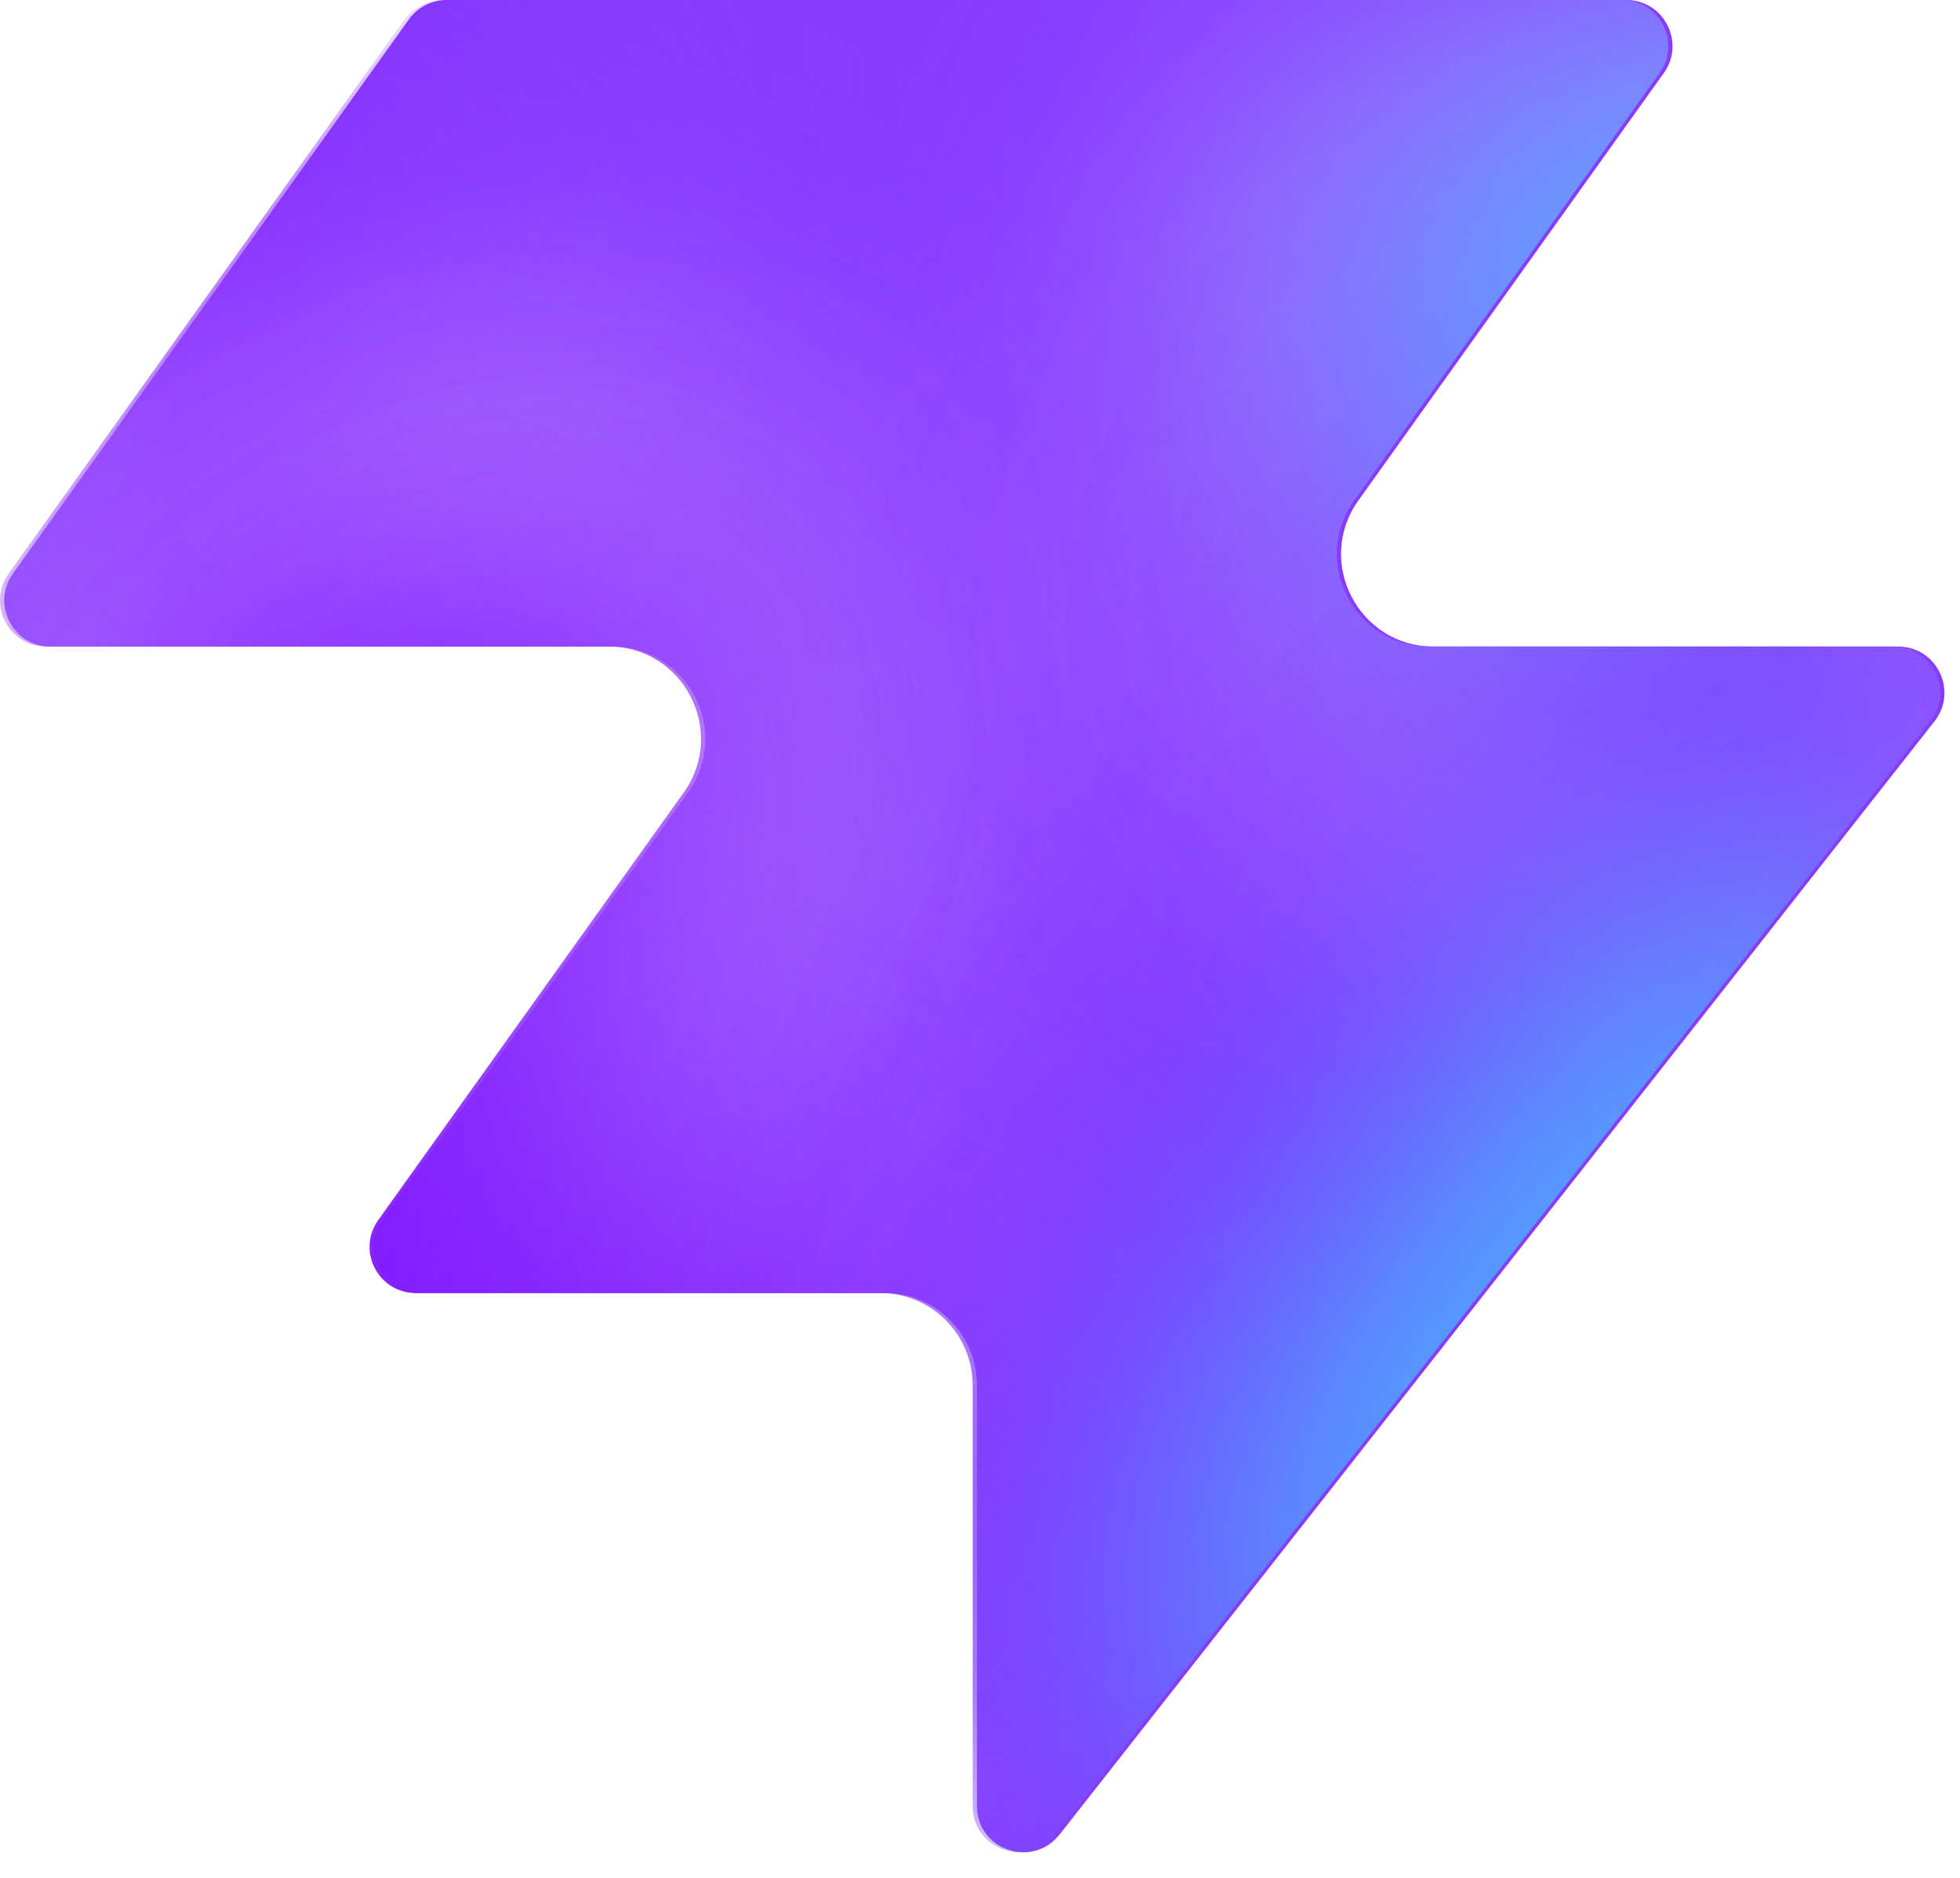
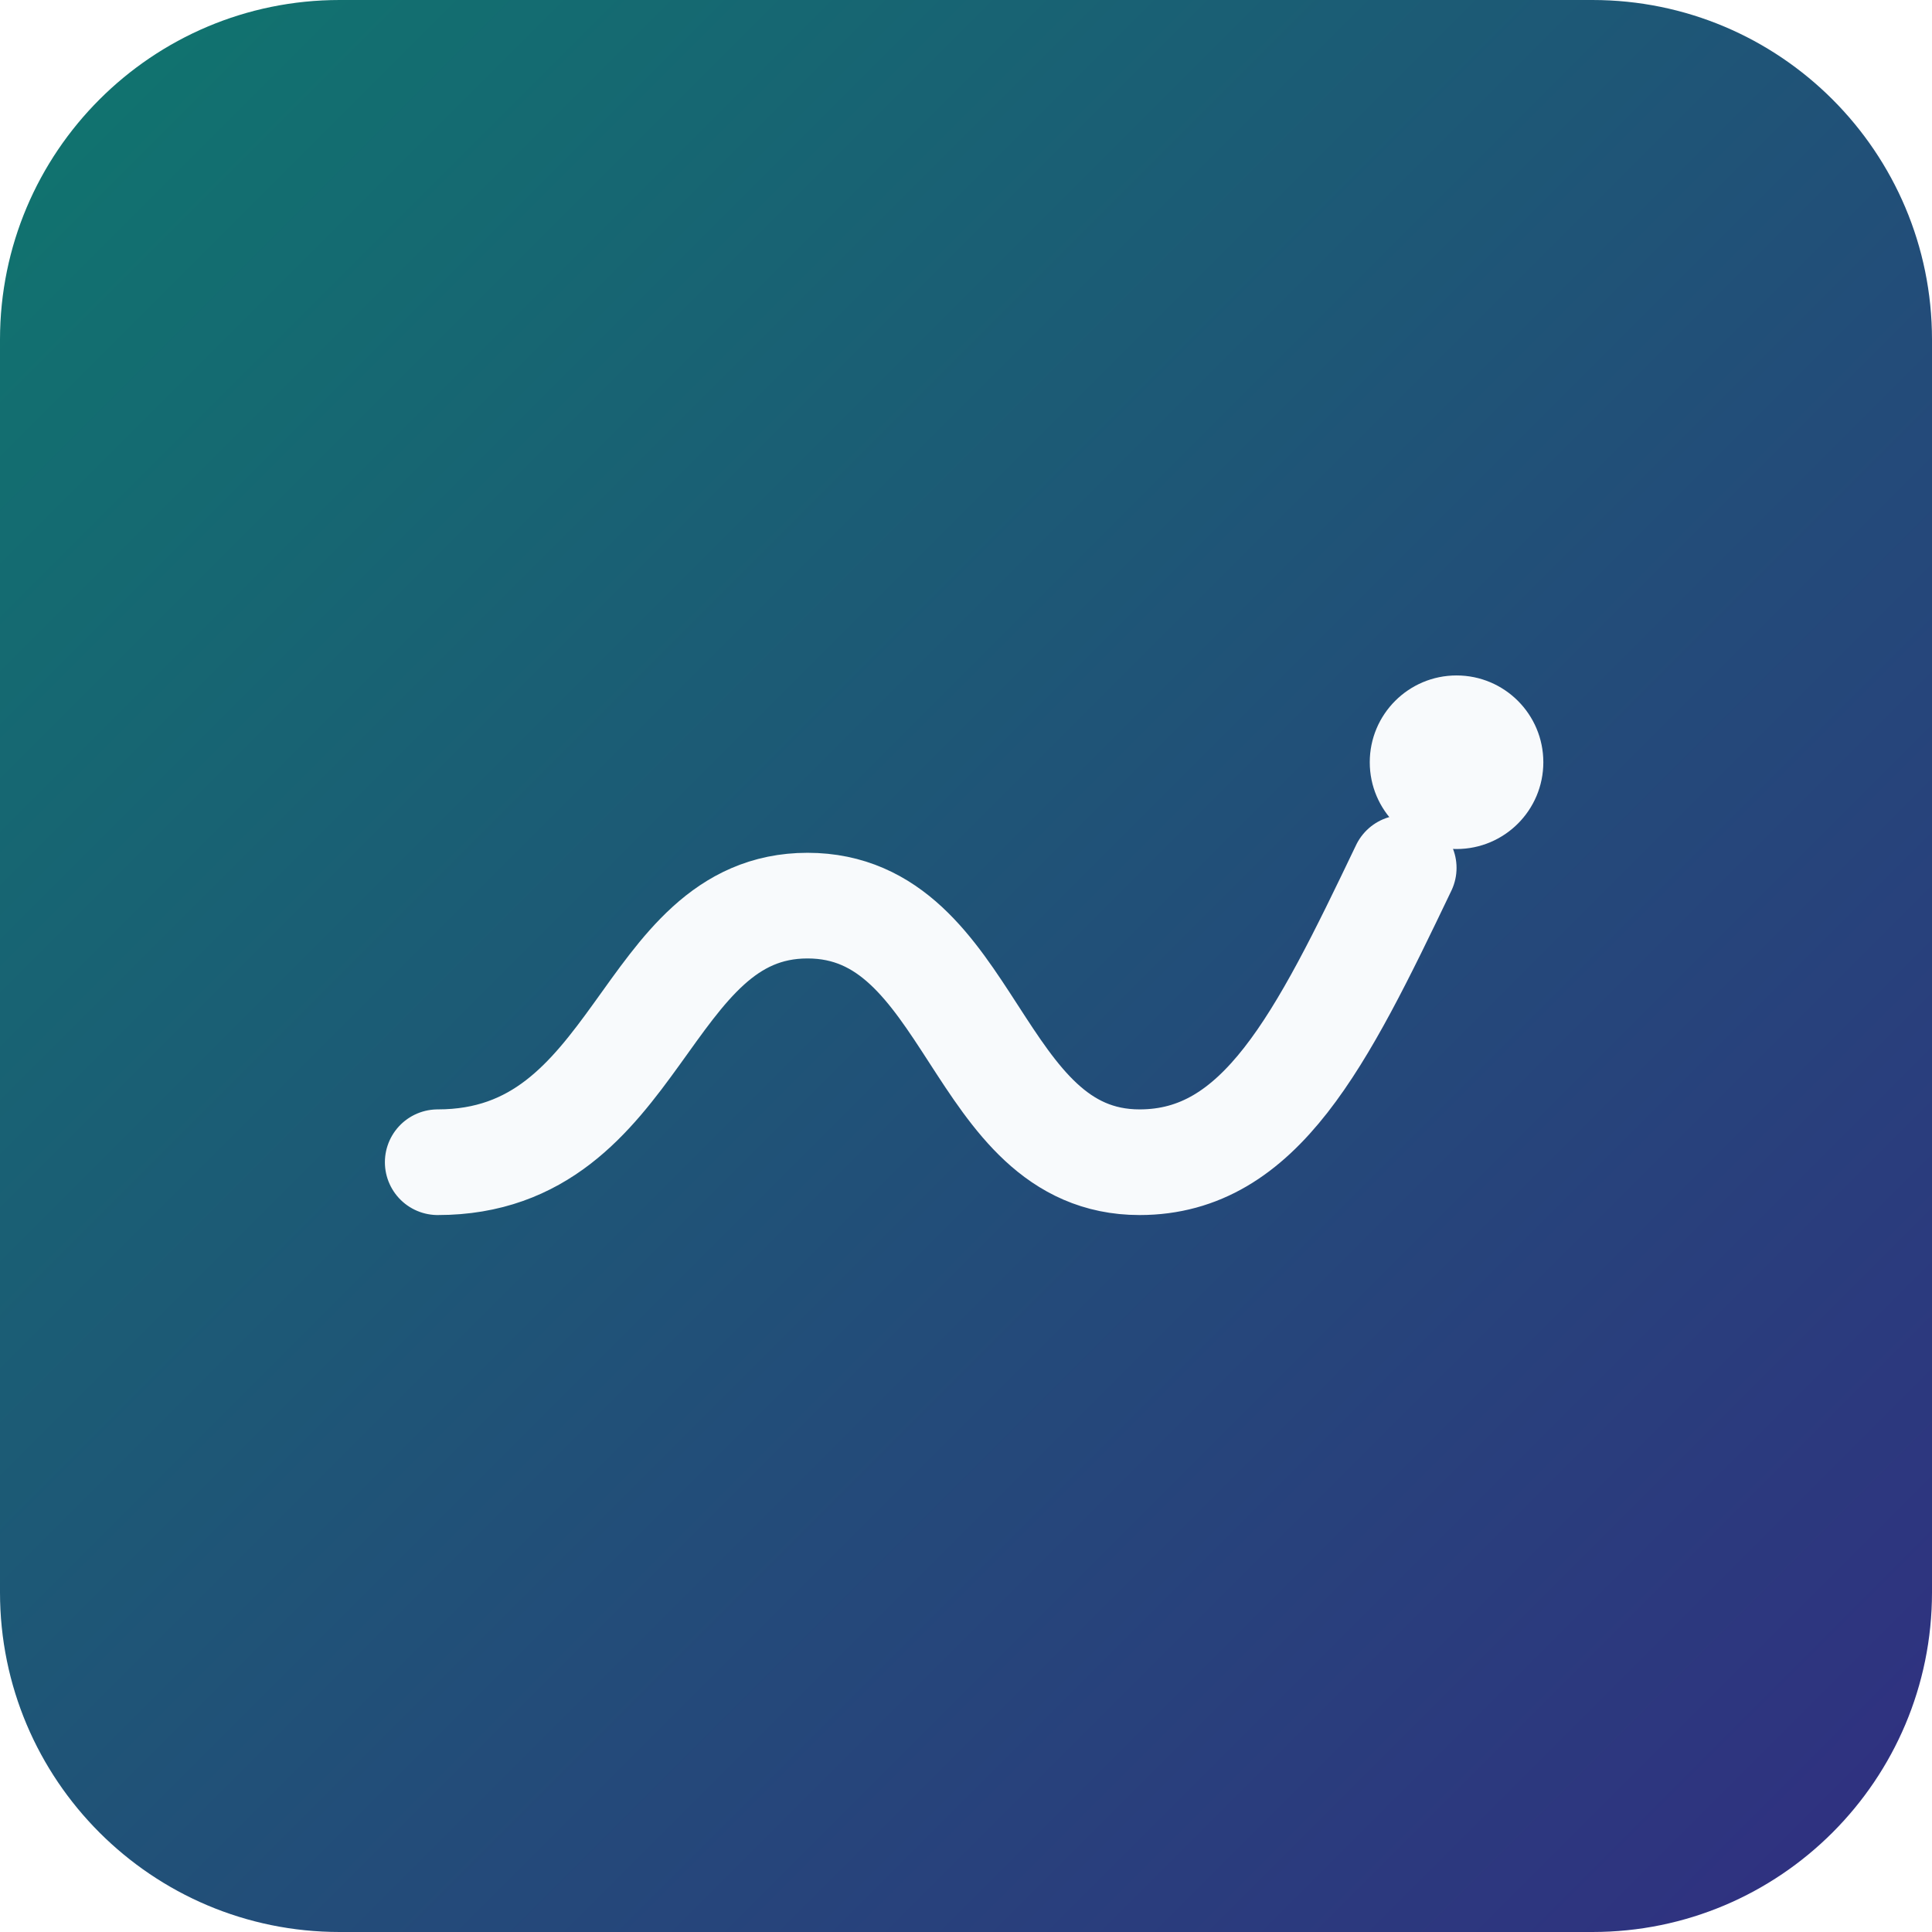
- <svg xmlns="http://www.w3.org/2000/svg" width="48" height="46" fill="none" viewBox="0 0 48 46">
-   <path fill="#863bff" d="M25.946 44.938c-.664.845-2.021.375-2.021-.698V33.937a2.26 2.26 0 0 0-2.262-2.262H10.287c-.92 0-1.456-1.04-.92-1.788l7.48-10.471c1.07-1.497 0-3.578-1.842-3.578H1.237c-.92 0-1.456-1.04-.92-1.788L10.013.474c.214-.297.556-.474.92-.474h28.894c.92 0 1.456 1.04.92 1.788l-7.48 10.471c-1.07 1.498 0 3.579 1.842 3.579h11.377c.943 0 1.473 1.088.89 1.83L25.947 44.94z" style="fill:#863bff;fill:color(display-p3 .525 .23 1);fill-opacity:1" />
-   <mask id="a" width="48" height="46" x="0" y="0" maskUnits="userSpaceOnUse" style="mask-type:alpha">
-     <path fill="#000" d="M25.842 44.938c-.664.844-2.021.375-2.021-.698V33.937a2.26 2.26 0 0 0-2.262-2.262H10.183c-.92 0-1.456-1.04-.92-1.788l7.48-10.471c1.07-1.498 0-3.579-1.842-3.579H1.133c-.92 0-1.456-1.04-.92-1.787L9.91.473c.214-.297.556-.474.92-.474h28.894c.92 0 1.456 1.04.92 1.788l-7.48 10.471c-1.07 1.498 0 3.578 1.842 3.578h11.377c.943 0 1.473 1.088.89 1.832L25.843 44.94z" style="fill:#000;fill-opacity:1" />
-   </mask>
-   <g mask="url(#a)">
-     <g filter="url(#b)">
-       <ellipse cx="5.508" cy="14.704" fill="#ede6ff" rx="5.508" ry="14.704" style="fill:#ede6ff;fill:color(display-p3 .927 .903 1);fill-opacity:1" transform="matrix(.00324 1 1 -.00324 -4.47 31.516)" />
-     </g>
-     <g filter="url(#c)">
-       <ellipse cx="10.399" cy="29.851" fill="#ede6ff" rx="10.399" ry="29.851" style="fill:#ede6ff;fill:color(display-p3 .927 .903 1);fill-opacity:1" transform="matrix(.00324 1 1 -.00324 -39.328 7.883)" />
-     </g>
-     <g filter="url(#d)">
-       <ellipse cx="5.508" cy="30.487" fill="#7e14ff" rx="5.508" ry="30.487" style="fill:#7e14ff;fill:color(display-p3 .492 .077 1);fill-opacity:1" transform="rotate(89.814 -25.913 -14.639)scale(1 -1)" />
-     </g>
-     <g filter="url(#e)">
-       <ellipse cx="5.508" cy="30.599" fill="#7e14ff" rx="5.508" ry="30.599" style="fill:#7e14ff;fill:color(display-p3 .492 .077 1);fill-opacity:1" transform="rotate(89.814 -32.644 -3.334)scale(1 -1)" />
-     </g>
-     <g filter="url(#f)">
-       <ellipse cx="5.508" cy="30.599" fill="#7e14ff" rx="5.508" ry="30.599" style="fill:#7e14ff;fill:color(display-p3 .492 .077 1);fill-opacity:1" transform="matrix(.00324 1 1 -.00324 -34.34 30.47)" />
-     </g>
-     <g filter="url(#g)">
-       <ellipse cx="14.072" cy="22.078" fill="#ede6ff" rx="14.072" ry="22.078" style="fill:#ede6ff;fill:color(display-p3 .927 .903 1);fill-opacity:1" transform="rotate(93.35 24.506 48.493)scale(-1 1)" />
-     </g>
-     <g filter="url(#h)">
-       <ellipse cx="3.47" cy="21.501" fill="#7e14ff" rx="3.47" ry="21.501" style="fill:#7e14ff;fill:color(display-p3 .492 .077 1);fill-opacity:1" transform="rotate(89.009 28.708 47.59)scale(-1 1)" />
-     </g>
-     <g filter="url(#i)">
-       <ellipse cx="3.47" cy="21.501" fill="#7e14ff" rx="3.47" ry="21.501" style="fill:#7e14ff;fill:color(display-p3 .492 .077 1);fill-opacity:1" transform="rotate(89.009 28.708 47.59)scale(-1 1)" />
-     </g>
-     <g filter="url(#j)">
-       <ellipse cx=".387" cy="8.972" fill="#7e14ff" rx="4.407" ry="29.108" style="fill:#7e14ff;fill:color(display-p3 .492 .077 1);fill-opacity:1" transform="rotate(39.51 .387 8.972)" />
-     </g>
-     <g filter="url(#k)">
-       <ellipse cx="47.523" cy="-6.092" fill="#7e14ff" rx="4.407" ry="29.108" style="fill:#7e14ff;fill:color(display-p3 .492 .077 1);fill-opacity:1" transform="rotate(37.892 47.523 -6.092)" />
-     </g>
-     <g filter="url(#l)">
-       <ellipse cx="41.412" cy="6.333" fill="#47bfff" rx="5.971" ry="9.665" style="fill:#47bfff;fill:color(display-p3 .28 .748 1);fill-opacity:1" transform="rotate(37.892 41.412 6.333)" />
-     </g>
-     <g filter="url(#m)">
-       <ellipse cx="-1.879" cy="38.332" fill="#7e14ff" rx="4.407" ry="29.108" style="fill:#7e14ff;fill:color(display-p3 .492 .077 1);fill-opacity:1" transform="rotate(37.892 -1.88 38.332)" />
-     </g>
-     <g filter="url(#n)">
-       <ellipse cx="-1.879" cy="38.332" fill="#7e14ff" rx="4.407" ry="29.108" style="fill:#7e14ff;fill:color(display-p3 .492 .077 1);fill-opacity:1" transform="rotate(37.892 -1.88 38.332)" />
-     </g>
-     <g filter="url(#o)">
-       <ellipse cx="35.651" cy="29.907" fill="#7e14ff" rx="4.407" ry="29.108" style="fill:#7e14ff;fill:color(display-p3 .492 .077 1);fill-opacity:1" transform="rotate(37.892 35.651 29.907)" />
-     </g>
-     <g filter="url(#p)">
-       <ellipse cx="38.418" cy="32.4" fill="#47bfff" rx="5.971" ry="15.297" style="fill:#47bfff;fill:color(display-p3 .28 .748 1);fill-opacity:1" transform="rotate(37.892 38.418 32.4)" />
-     </g>
-   </g>
+ <svg xmlns="http://www.w3.org/2000/svg" width="1024" height="1024" viewBox="0 0 1024 1024">
  <defs>
-     <filter id="b" width="60.045" height="41.654" x="-19.77" y="16.149" color-interpolation-filters="sRGB" filterUnits="userSpaceOnUse">
-       <feFlood flood-opacity="0" result="BackgroundImageFix" />
-       <feBlend in="SourceGraphic" in2="BackgroundImageFix" result="shape" />
-       <feGaussianBlur result="effect1_foregroundBlur_2002_17158" stdDeviation="7.659" />
-     </filter>
-     <filter id="c" width="90.34" height="51.437" x="-54.613" y="-7.533" color-interpolation-filters="sRGB" filterUnits="userSpaceOnUse">
-       <feFlood flood-opacity="0" result="BackgroundImageFix" />
-       <feBlend in="SourceGraphic" in2="BackgroundImageFix" result="shape" />
-       <feGaussianBlur result="effect1_foregroundBlur_2002_17158" stdDeviation="7.659" />
-     </filter>
-     <filter id="d" width="79.355" height="29.4" x="-49.64" y="2.03" color-interpolation-filters="sRGB" filterUnits="userSpaceOnUse">
-       <feFlood flood-opacity="0" result="BackgroundImageFix" />
-       <feBlend in="SourceGraphic" in2="BackgroundImageFix" result="shape" />
-       <feGaussianBlur result="effect1_foregroundBlur_2002_17158" stdDeviation="4.596" />
-     </filter>
-     <filter id="e" width="79.579" height="29.4" x="-45.045" y="20.029" color-interpolation-filters="sRGB" filterUnits="userSpaceOnUse">
-       <feFlood flood-opacity="0" result="BackgroundImageFix" />
-       <feBlend in="SourceGraphic" in2="BackgroundImageFix" result="shape" />
-       <feGaussianBlur result="effect1_foregroundBlur_2002_17158" stdDeviation="4.596" />
-     </filter>
-     <filter id="f" width="79.579" height="29.4" x="-43.513" y="21.178" color-interpolation-filters="sRGB" filterUnits="userSpaceOnUse">
-       <feFlood flood-opacity="0" result="BackgroundImageFix" />
-       <feBlend in="SourceGraphic" in2="BackgroundImageFix" result="shape" />
-       <feGaussianBlur result="effect1_foregroundBlur_2002_17158" stdDeviation="4.596" />
-     </filter>
-     <filter id="g" width="74.749" height="58.852" x="15.756" y="-17.901" color-interpolation-filters="sRGB" filterUnits="userSpaceOnUse">
-       <feFlood flood-opacity="0" result="BackgroundImageFix" />
-       <feBlend in="SourceGraphic" in2="BackgroundImageFix" result="shape" />
-       <feGaussianBlur result="effect1_foregroundBlur_2002_17158" stdDeviation="7.659" />
-     </filter>
-     <filter id="h" width="61.377" height="25.362" x="23.548" y="2.284" color-interpolation-filters="sRGB" filterUnits="userSpaceOnUse">
-       <feFlood flood-opacity="0" result="BackgroundImageFix" />
-       <feBlend in="SourceGraphic" in2="BackgroundImageFix" result="shape" />
-       <feGaussianBlur result="effect1_foregroundBlur_2002_17158" stdDeviation="4.596" />
-     </filter>
-     <filter id="i" width="61.377" height="25.362" x="23.548" y="2.284" color-interpolation-filters="sRGB" filterUnits="userSpaceOnUse">
-       <feFlood flood-opacity="0" result="BackgroundImageFix" />
-       <feBlend in="SourceGraphic" in2="BackgroundImageFix" result="shape" />
-       <feGaussianBlur result="effect1_foregroundBlur_2002_17158" stdDeviation="4.596" />
-     </filter>
-     <filter id="j" width="56.045" height="63.649" x="-27.636" y="-22.853" color-interpolation-filters="sRGB" filterUnits="userSpaceOnUse">
-       <feFlood flood-opacity="0" result="BackgroundImageFix" />
-       <feBlend in="SourceGraphic" in2="BackgroundImageFix" result="shape" />
-       <feGaussianBlur result="effect1_foregroundBlur_2002_17158" stdDeviation="4.596" />
-     </filter>
-     <filter id="k" width="54.814" height="64.646" x="20.116" y="-38.415" color-interpolation-filters="sRGB" filterUnits="userSpaceOnUse">
-       <feFlood flood-opacity="0" result="BackgroundImageFix" />
-       <feBlend in="SourceGraphic" in2="BackgroundImageFix" result="shape" />
-       <feGaussianBlur result="effect1_foregroundBlur_2002_17158" stdDeviation="4.596" />
-     </filter>
-     <filter id="l" width="33.541" height="35.313" x="24.641" y="-11.323" color-interpolation-filters="sRGB" filterUnits="userSpaceOnUse">
-       <feFlood flood-opacity="0" result="BackgroundImageFix" />
-       <feBlend in="SourceGraphic" in2="BackgroundImageFix" result="shape" />
-       <feGaussianBlur result="effect1_foregroundBlur_2002_17158" stdDeviation="4.596" />
-     </filter>
-     <filter id="m" width="54.814" height="64.646" x="-29.286" y="6.009" color-interpolation-filters="sRGB" filterUnits="userSpaceOnUse">
-       <feFlood flood-opacity="0" result="BackgroundImageFix" />
-       <feBlend in="SourceGraphic" in2="BackgroundImageFix" result="shape" />
-       <feGaussianBlur result="effect1_foregroundBlur_2002_17158" stdDeviation="4.596" />
-     </filter>
-     <filter id="n" width="54.814" height="64.646" x="-29.286" y="6.009" color-interpolation-filters="sRGB" filterUnits="userSpaceOnUse">
-       <feFlood flood-opacity="0" result="BackgroundImageFix" />
-       <feBlend in="SourceGraphic" in2="BackgroundImageFix" result="shape" />
-       <feGaussianBlur result="effect1_foregroundBlur_2002_17158" stdDeviation="4.596" />
-     </filter>
-     <filter id="o" width="54.814" height="64.646" x="8.244" y="-2.416" color-interpolation-filters="sRGB" filterUnits="userSpaceOnUse">
-       <feFlood flood-opacity="0" result="BackgroundImageFix" />
-       <feBlend in="SourceGraphic" in2="BackgroundImageFix" result="shape" />
-       <feGaussianBlur result="effect1_foregroundBlur_2002_17158" stdDeviation="4.596" />
-     </filter>
-     <filter id="p" width="39.409" height="43.623" x="18.713" y="10.588" color-interpolation-filters="sRGB" filterUnits="userSpaceOnUse">
-       <feFlood flood-opacity="0" result="BackgroundImageFix" />
-       <feBlend in="SourceGraphic" in2="BackgroundImageFix" result="shape" />
-       <feGaussianBlur result="effect1_foregroundBlur_2002_17158" stdDeviation="4.596" />
-     </filter>
+     <linearGradient id="bg" x1="0" y1="0" x2="1024" y2="1024" gradientUnits="userSpaceOnUse">
+       <stop offset="0" stop-color="#0F766E" />
+       <stop offset="1" stop-color="#312E81" />
+     </linearGradient>
  </defs>
+   <rect width="1024" height="1024" rx="180" fill="url(#bg)" />
+   <path d="M 232 616            C 340 616, 340 480, 428 480            C 516 480, 516 616, 604 616            C 668 616, 700 552, 744 460" fill="none" stroke="#F8FAFC" stroke-width="56" stroke-linecap="round" stroke-linejoin="round" />
+   <circle cx="772" cy="404" r="46" fill="#F8FAFC" />
</svg>
